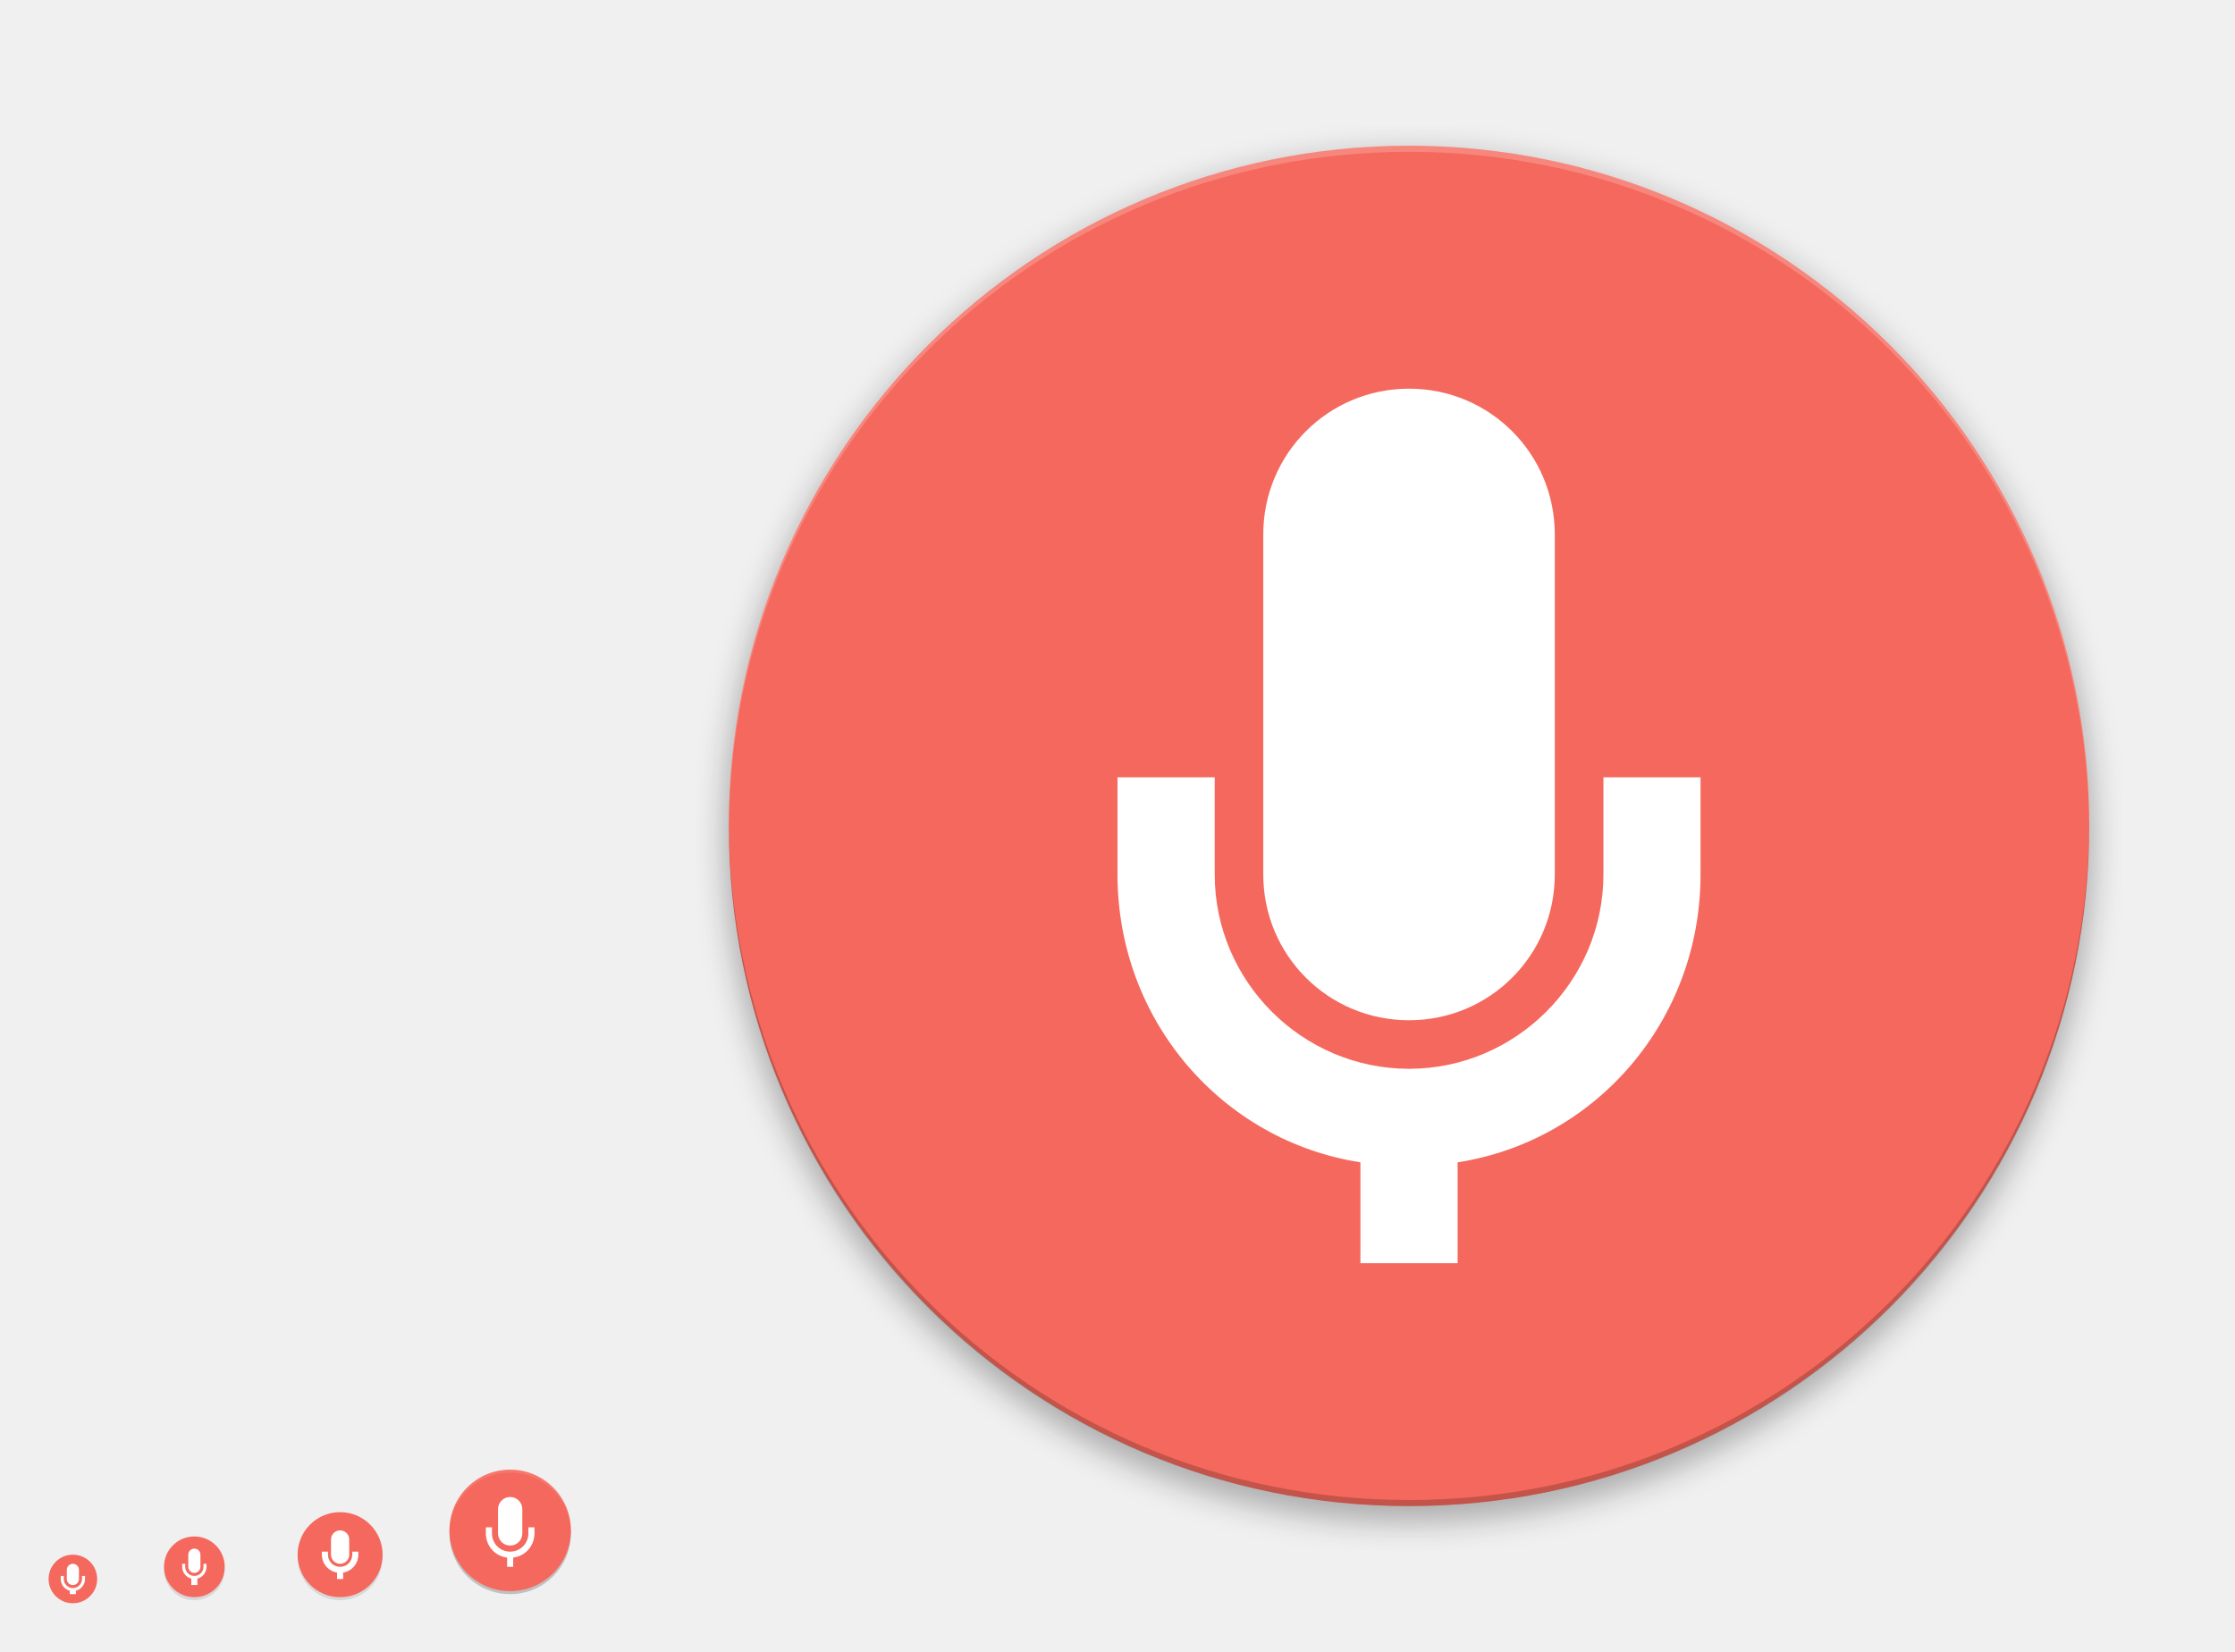
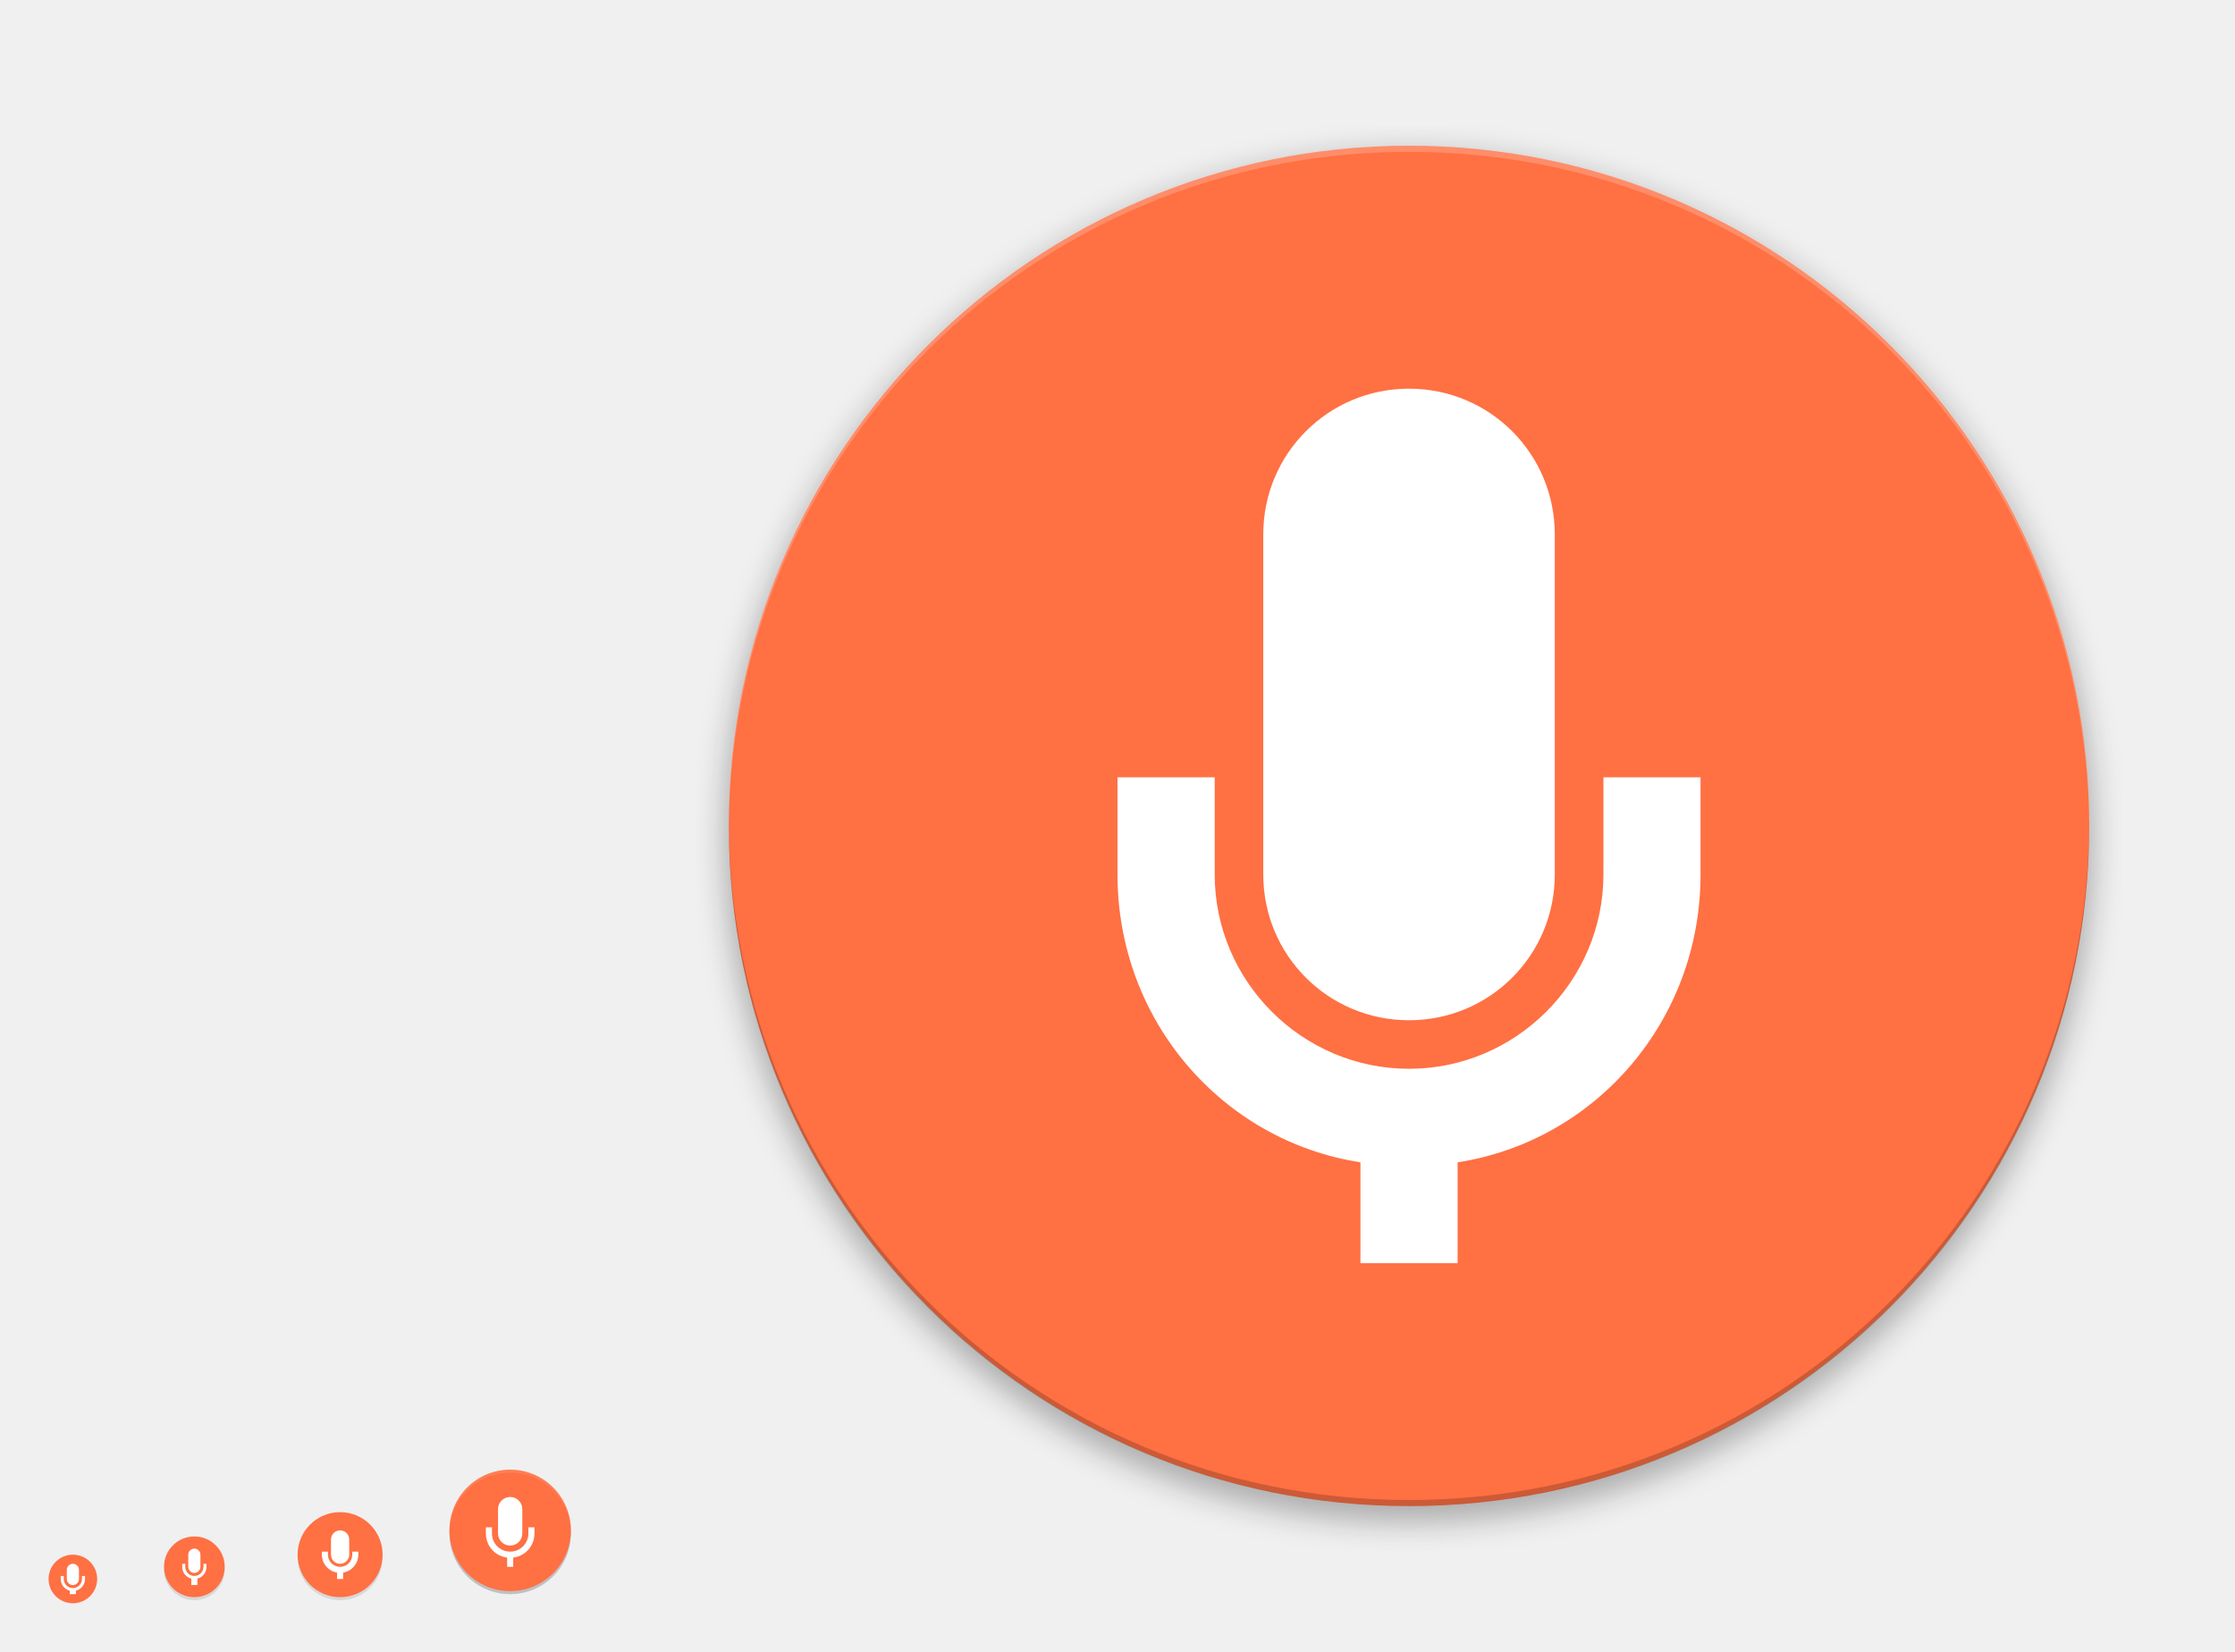
<svg xmlns="http://www.w3.org/2000/svg" xmlns:ns2="http://www.openswatchbook.org/uri/2009/osb" xmlns:xlink="http://www.w3.org/1999/xlink" width="736" height="544" id="svg11300" version="1.0" style="display:inline;enable-background:new">
  <defs id="defs3">
    <linearGradient id="linearGradient4232">
      <stop style="stop-color:#000000;stop-opacity:1;" offset="0" id="stop4234" />
      <stop style="stop-color:#000000;stop-opacity:0;" offset="1" id="stop4236" />
    </linearGradient>
    <linearGradient id="highlightGradient">
      <stop style="stop-color:#ffffff;stop-opacity:1;" offset="0" id="stop4085" />
      <stop style="stop-color:#ffffff;stop-opacity:0.537;" offset="1" id="stop4087" />
    </linearGradient>
    <linearGradient id="outerBackgroundGradient">
      <stop style="stop-color:#6472bc;stop-opacity:1;" offset="0" id="stop3864-8-6" />
      <stop style="stop-color:#92aad1;stop-opacity:1;" offset="1" id="stop3866-9-1" />
    </linearGradient>
    <linearGradient id="shadowGradient">
      <stop id="stop7201-6-7" offset="0" style="stop-color:#000000;stop-opacity:1;" />
      <stop id="stop7203-45-1" offset="1" style="stop-color:#000000;stop-opacity:0.498;" />
    </linearGradient>
    <linearGradient xlink:href="#shadowGradient" id="linearGradient3819" x1="19" y1="156" x2="109" y2="156" gradientUnits="userSpaceOnUse" />
    <linearGradient xlink:href="#shadowGradient" id="linearGradient3847" x1="-46" y1="252" x2="14" y2="252" gradientUnits="userSpaceOnUse" />
    <linearGradient xlink:href="#shadowGradient" id="linearGradient3849" gradientUnits="userSpaceOnUse" x1="-264.414" y1="17.103" x2="-264.414" y2="-49.103" gradientTransform="matrix(0.9666667,0,0,0.9666667,-8.4,-0.5333333)" />
    <linearGradient xlink:href="#shadowGradient" id="linearGradient3851" gradientUnits="userSpaceOnUse" x1="-252" y1="15.861" x2="-252" y2="-47.861" gradientTransform="matrix(0.9729729,0,0,0.972973,-6.810815,-0.4324278)" />
    <linearGradient xlink:href="#shadowGradient" id="linearGradient3853" gradientUnits="userSpaceOnUse" x1="-252" y1="14.629" x2="-252" y2="-46.629" gradientTransform="matrix(0.9794521,0,0,0.979452,-5.17807,-0.3287564)" />
    <linearGradient xlink:href="#shadowGradient" id="linearGradient3855" gradientUnits="userSpaceOnUse" x1="-260.113" y1="13.408" x2="-260.113" y2="-46.423" gradientTransform="matrix(0.9861111,0,0,0.9861111,-3.499974,-0.2222331)" />
    <linearGradient xlink:href="#shadowGradient" id="linearGradient3857" gradientUnits="userSpaceOnUse" x1="-252" y1="12.199" x2="-252" y2="-45.206" gradientTransform="matrix(0.9929578,0,0,0.9929578,-1.77465,-0.1126815)" />
    <linearGradient xlink:href="#shadowGradient" id="linearGradient3875" x1="194" y1="140" x2="242" y2="140" gradientUnits="userSpaceOnUse" />
    <linearGradient xlink:href="#shadowGradient" id="linearGradient3877" gradientUnits="userSpaceOnUse" x1="-140" y1="243.043" x2="-140" y2="192.957" gradientTransform="matrix(0.9583333,0,0,0.9583333,-5.833333,9.083333)" />
    <linearGradient xlink:href="#shadowGradient" id="linearGradient3879" gradientUnits="userSpaceOnUse" x1="-148" y1="240" x2="-148" y2="196" />
    <linearGradient xlink:href="#shadowGradient" id="linearGradient3881" gradientUnits="userSpaceOnUse" x1="-148.226" y1="240.504" x2="-148.226" y2="194.904" gradientTransform="matrix(1.008772,0,0,1.008772,0.5263,-1.614003)" />
    <linearGradient xlink:href="#shadowGradient" id="linearGradient3883" gradientUnits="userSpaceOnUse" x1="-132" y1="239" x2="-132" y2="197" />
    <linearGradient xlink:href="#shadowGradient" id="linearGradient3885" gradientUnits="userSpaceOnUse" x1="-132" y1="238" x2="-132" y2="197" />
    <linearGradient xlink:href="#shadowGradient" id="linearGradient3903" x1="177" y1="196" x2="207" y2="196" gradientUnits="userSpaceOnUse" />
    <linearGradient xlink:href="#shadowGradient" id="linearGradient3931" x1="169" y1="240" x2="191" y2="240" gradientUnits="userSpaceOnUse" />
    <radialGradient xlink:href="#linearGradient4466" id="radialGradient4012" gradientUnits="userSpaceOnUse" gradientTransform="matrix(1.825948,-9.412715e-8,9.9778134e-8,1.93557,-13.16747,77.13063)" cx="99.218" cy="38.164" fx="99.218" fy="38.164" r="11.366" />
    <radialGradient xlink:href="#linearGradient4466" id="radialGradient4348" cx="48" cy="196" fx="48" fy="196" r="16" gradientUnits="userSpaceOnUse" gradientTransform="matrix(1.375,0,0,1.625,-18,-122.5)" />
    <linearGradient xlink:href="#shadowGradient" id="linearGradient4959" gradientUnits="userSpaceOnUse" x1="-46" y1="252" x2="14" y2="252" />
    <linearGradient xlink:href="#outerBackgroundGradient" id="linearGradient4991" x1="368" y1="276" x2="368" y2="52" gradientUnits="userSpaceOnUse" />
    <linearGradient xlink:href="#shadowGradient" id="linearGradient5009" x1="255.8" y1="164" x2="480.2" y2="164" gradientUnits="userSpaceOnUse" />
    <linearGradient xlink:href="#shadowGradient" id="linearGradient5017" x1="255.6" y1="164" x2="480.4" y2="164" gradientUnits="userSpaceOnUse" />
    <linearGradient xlink:href="#shadowGradient" id="linearGradient5025" x1="255.4" y1="164" x2="480.6" y2="164" gradientUnits="userSpaceOnUse" />
    <linearGradient xlink:href="#shadowGradient" id="linearGradient5033" x1="255.2" y1="164" x2="480.8" y2="164" gradientUnits="userSpaceOnUse" />
    <linearGradient xlink:href="#shadowGradient" id="linearGradient5041" x1="255" y1="164" x2="481" y2="164" gradientUnits="userSpaceOnUse" />
    <linearGradient xlink:href="#shadowGradient" id="linearGradient5051" gradientUnits="userSpaceOnUse" x1="255" y1="164" x2="481" y2="164" />
    <linearGradient xlink:href="#shadowGradient" id="linearGradient5053" gradientUnits="userSpaceOnUse" x1="255.2" y1="164" x2="480.8" y2="164" />
    <linearGradient xlink:href="#shadowGradient" id="linearGradient5055" gradientUnits="userSpaceOnUse" x1="255.4" y1="164" x2="480.6" y2="164" />
    <linearGradient xlink:href="#shadowGradient" id="linearGradient5057" gradientUnits="userSpaceOnUse" x1="255.6" y1="164" x2="480.4" y2="164" />
    <linearGradient xlink:href="#shadowGradient" id="linearGradient5059" gradientUnits="userSpaceOnUse" x1="255.8" y1="164" x2="480.2" y2="164" />
    <linearGradient xlink:href="#shadowGradient-5" id="linearGradient5059-2" gradientUnits="userSpaceOnUse" x1="255.8" y1="164" x2="480.2" y2="164" />
    <linearGradient xlink:href="#linearGradient7422" id="linearGradient5266" x1="411.04" y1="208" x2="413.04" y2="208" gradientUnits="userSpaceOnUse" />
    <linearGradient xlink:href="#linearGradient7422" id="linearGradient5268" x1="407.037" y1="208" x2="409.037" y2="208" gradientUnits="userSpaceOnUse" />
    <linearGradient xlink:href="#linearGradient7422" id="linearGradient5270" x1="403.033" y1="208" x2="405.033" y2="208" gradientUnits="userSpaceOnUse" />
    <linearGradient xlink:href="#linearGradient7422" id="linearGradient5272" x1="399.029" y1="208" x2="401.029" y2="208" gradientUnits="userSpaceOnUse" />
    <linearGradient xlink:href="#linearGradient7422" id="linearGradient5274" x1="395.026" y1="208" x2="397.026" y2="208" gradientUnits="userSpaceOnUse" />
    <linearGradient xlink:href="#linearGradient7422" id="linearGradient5276" x1="391.022" y1="208" x2="393.022" y2="208" gradientUnits="userSpaceOnUse" />
    <linearGradient xlink:href="#linearGradient7422" id="linearGradient5278" x1="387.018" y1="208" x2="389.018" y2="208" gradientUnits="userSpaceOnUse" />
    <linearGradient xlink:href="#linearGradient7422" id="linearGradient5280" x1="383.015" y1="208" x2="385.015" y2="208" gradientUnits="userSpaceOnUse" />
    <linearGradient xlink:href="#linearGradient7422" id="linearGradient5282" x1="379.011" y1="208" x2="381.011" y2="208" gradientUnits="userSpaceOnUse" />
    <linearGradient xlink:href="#linearGradient7422" id="linearGradient5284" x1="375.007" y1="208" x2="377.007" y2="208" gradientUnits="userSpaceOnUse" />
    <linearGradient xlink:href="#linearGradient7422" id="linearGradient5286" x1="371.004" y1="208" x2="373.004" y2="208" gradientUnits="userSpaceOnUse" />
    <linearGradient xlink:href="#linearGradient7422" id="linearGradient5288" x1="367" y1="208" x2="369" y2="208" gradientUnits="userSpaceOnUse" />
    <linearGradient xlink:href="#linearGradient7422" id="linearGradient5290" x1="362.996" y1="208" x2="364.996" y2="208" gradientUnits="userSpaceOnUse" />
    <linearGradient xlink:href="#linearGradient7422" id="linearGradient5292" x1="358.993" y1="208" x2="360.993" y2="208" gradientUnits="userSpaceOnUse" />
    <linearGradient xlink:href="#linearGradient7422" id="linearGradient5294" x1="354.989" y1="208" x2="356.989" y2="208" gradientUnits="userSpaceOnUse" />
    <linearGradient xlink:href="#linearGradient7422" id="linearGradient5296" x1="350.985" y1="208" x2="352.985" y2="208" gradientUnits="userSpaceOnUse" />
    <linearGradient xlink:href="#linearGradient7422" id="linearGradient5298" x1="346.982" y1="208" x2="348.982" y2="208" gradientUnits="userSpaceOnUse" />
    <linearGradient xlink:href="#linearGradient7422" id="linearGradient5300" x1="342.978" y1="208" x2="344.978" y2="208" gradientUnits="userSpaceOnUse" />
    <linearGradient xlink:href="#linearGradient7422" id="linearGradient5302" x1="338.974" y1="208" x2="340.974" y2="208" gradientUnits="userSpaceOnUse" />
    <linearGradient xlink:href="#linearGradient7422" id="linearGradient5304" x1="334.971" y1="208" x2="336.971" y2="208" gradientUnits="userSpaceOnUse" />
    <linearGradient xlink:href="#linearGradient7422" id="linearGradient5306" x1="330.967" y1="208" x2="332.967" y2="208" gradientUnits="userSpaceOnUse" />
    <linearGradient xlink:href="#linearGradient7422" id="linearGradient5308" x1="326.963" y1="208" x2="328.963" y2="208" gradientUnits="userSpaceOnUse" />
    <linearGradient xlink:href="#linearGradient7422" id="linearGradient5310" x1="322.96" y1="208" x2="324.96" y2="208" gradientUnits="userSpaceOnUse" />
    <linearGradient xlink:href="#linearGradient7422" id="linearGradient5313" gradientUnits="userSpaceOnUse" x1="322.96" y1="208" x2="324.96" y2="208" />
    <linearGradient xlink:href="#shadowGradient" id="linearGradient3229" gradientUnits="userSpaceOnUse" x1="-188" y1="20" x2="-188" y2="108" gradientTransform="matrix(1.013513,0,0,1.013513,78.10809,-204.8649)" />
    <linearGradient xlink:href="#shadowGradient" id="linearGradient3232" gradientUnits="userSpaceOnUse" x1="-156" y1="20" x2="-156" y2="108" gradientTransform="matrix(1.031394,0,0,1.031394,80.89759,-206.0094)" />
    <linearGradient xlink:href="#shadowGradient" id="linearGradient3235" gradientUnits="userSpaceOnUse" x1="-172" y1="20" x2="-172" y2="108" gradientTransform="matrix(1.049107,0,0,1.049107,83.66073,-207.1429)" />
    <linearGradient xlink:href="#shadowGradient" id="linearGradient3238" gradientUnits="userSpaceOnUse" x1="-172" y1="20" x2="-172" y2="108" gradientTransform="matrix(1.066667,0,0,1,86.40001,-201)" />
    <linearGradient xlink:href="#outerBackgroundGradient" id="linearGradient3947-3" x1="144" y1="276" x2="160" y2="276" gradientUnits="userSpaceOnUse" gradientTransform="matrix(0,-1,1,0,-108,412)" />
    <linearGradient xlink:href="#outerBackgroundGradient" id="linearGradient3939-0" x1="146" y1="240" x2="166" y2="240" gradientUnits="userSpaceOnUse" gradientTransform="matrix(0,-1,1,0,-68,380)" />
    <linearGradient xlink:href="#outerBackgroundGradient-8" id="linearGradient3839-3" x1="-108" y1="-156" x2="-20" y2="-156" gradientUnits="userSpaceOnUse" gradientTransform="translate(-76,236)" />
    <linearGradient xlink:href="#outerBackgroundGradient" id="linearGradient3867-8" x1="20" y1="252" x2="76" y2="252" gradientUnits="userSpaceOnUse" gradientTransform="matrix(0,-1,1,0,-192,283)" />
    <linearGradient y2="-156" x2="-20" y1="-156" x1="-108" gradientTransform="translate(-75,232)" gradientUnits="userSpaceOnUse" id="linearGradient3493" xlink:href="#outerBackgroundGradient" />
    <linearGradient xlink:href="#outerBackgroundGradient-5" id="linearGradient4991-8-1" x1="368" y1="276" x2="368" y2="52" gradientUnits="userSpaceOnUse" />
    <linearGradient gradientTransform="translate(-4.000009,-8.4277344e-7)" y2="52" x2="368" y1="276" x1="368" gradientUnits="userSpaceOnUse" id="linearGradient3595" xlink:href="#outerBackgroundGradient" />
    <linearGradient xlink:href="#shadowGradient" id="linearGradient4390" x1="80" y1="184" x2="80" y2="96" gradientUnits="userSpaceOnUse" gradientTransform="translate(0,-1)" />
    <linearGradient xlink:href="#shadowGradient" id="linearGradient4408" x1="84" y1="184" x2="84" y2="96" gradientUnits="userSpaceOnUse" gradientTransform="translate(-4,0)" />
    <linearGradient xlink:href="#shadowGradient" id="linearGradient4449" x1="64" y1="264" x2="64" y2="208" gradientUnits="userSpaceOnUse" gradientTransform="translate(-4,0)" />
    <linearGradient xlink:href="#outerBackgroundGradient" id="linearGradient4469" x1="164" y1="123" x2="204" y2="123" gradientUnits="userSpaceOnUse" gradientTransform="translate(-307,57)" />
    <linearGradient xlink:href="#shadowGradient" id="linearGradient4479" x1="164" y1="124" x2="204" y2="124" gradientUnits="userSpaceOnUse" gradientTransform="translate(-308,60)" />
    <linearGradient xlink:href="#shadowGradient" id="linearGradient4492" gradientUnits="userSpaceOnUse" x1="-204" y1="204" x2="-204" y2="179" gradientTransform="translate(372,-12)" />
    <linearGradient xlink:href="#shadowGradient" id="linearGradient4495" gradientUnits="userSpaceOnUse" x1="-197" y1="205" x2="-197" y2="178" gradientTransform="translate(372,-12)" />
    <linearGradient xlink:href="#shadowGradient" id="linearGradient4498" gradientUnits="userSpaceOnUse" x1="-196" y1="206" x2="-196" y2="178" gradientTransform="translate(372,-12)" />
    <linearGradient xlink:href="#shadowGradient" id="linearGradient4501" gradientUnits="userSpaceOnUse" x1="-185" y1="207" x2="-185" y2="177" gradientTransform="translate(372,-12)" />
    <linearGradient xlink:href="#shadowGradient" id="linearGradient4504" gradientUnits="userSpaceOnUse" x1="-187" y1="208" x2="-187" y2="176" gradientTransform="translate(372,-12)" />
    <linearGradient xlink:href="#outerBackgroundGradient" id="linearGradient4514" x1="164" y1="179" x2="188" y2="179" gradientUnits="userSpaceOnUse" gradientTransform="translate(-355,-7)" />
    <linearGradient xlink:href="#shadowGradient" id="linearGradient4517" gradientUnits="userSpaceOnUse" x1="-250" y1="184" x2="-230" y2="184" gradientTransform="translate(16,-8)" />
    <linearGradient xlink:href="#shadowGradient" id="linearGradient4520" gradientUnits="userSpaceOnUse" x1="-250" y1="184" x2="-230" y2="184" gradientTransform="translate(16,-8)" />
    <linearGradient xlink:href="#shadowGradient" id="linearGradient4523" gradientUnits="userSpaceOnUse" x1="-250" y1="184" x2="-230" y2="184" gradientTransform="translate(16,-8)" />
    <linearGradient xlink:href="#shadowGradient" id="linearGradient4526" gradientUnits="userSpaceOnUse" x1="-250" y1="188" x2="-230" y2="188" gradientTransform="translate(15,-8)" />
    <linearGradient xlink:href="#shadowGradient" id="linearGradient4529" gradientUnits="userSpaceOnUse" x1="-251" y1="184" x2="-229" y2="184" gradientTransform="translate(16,-8)" />
    <linearGradient xlink:href="#shadowGradient" id="linearGradient4539" x1="164" y1="180" x2="188" y2="180" gradientUnits="userSpaceOnUse" gradientTransform="translate(-356,-4)" />
    <linearGradient xlink:href="#shadowGradient" id="linearGradient4556" gradientUnits="userSpaceOnUse" x1="255.8" y1="164" x2="480.2" y2="164" gradientTransform="translate(-532,204)" />
    <linearGradient xlink:href="#shadowGradient" id="linearGradient4559" gradientUnits="userSpaceOnUse" x1="255.6" y1="164" x2="480.4" y2="164" gradientTransform="translate(-532,204)" />
    <linearGradient xlink:href="#shadowGradient" id="linearGradient4562" gradientUnits="userSpaceOnUse" x1="255.4" y1="164" x2="480.6" y2="164" gradientTransform="translate(-532,204)" />
    <linearGradient xlink:href="#shadowGradient" id="linearGradient4565" gradientUnits="userSpaceOnUse" x1="255.2" y1="164" x2="480.8" y2="164" gradientTransform="translate(-532,204)" />
    <linearGradient xlink:href="#shadowGradient" id="linearGradient4568" gradientUnits="userSpaceOnUse" x1="255" y1="164" x2="481" y2="164" gradientTransform="translate(-532,204)" />
    <linearGradient xlink:href="#shadowGradient" id="linearGradient4578" x1="256" y1="164" x2="480" y2="164" gradientUnits="userSpaceOnUse" gradientTransform="translate(-532,204)" />
    <linearGradient xlink:href="#outerBackgroundGradient" id="linearGradient4600" x1="162" y1="223" x2="182" y2="223" gradientUnits="userSpaceOnUse" gradientTransform="translate(-396,-55)" />
    <linearGradient xlink:href="#shadowGradient" id="linearGradient4610" x1="163" y1="224" x2="181" y2="224" gradientUnits="userSpaceOnUse" gradientTransform="translate(-396,-52)" />
    <linearGradient xlink:href="#shadowGradient" id="linearGradient4626" gradientUnits="userSpaceOnUse" gradientTransform="matrix(1.055556,0,0,1.055556,-405.0556,-64.94444)" x1="163" y1="224" x2="181" y2="224" />
    <linearGradient xlink:href="#outerBackgroundGradient" id="linearGradient4646" x1="160" y1="260" x2="176" y2="260" gradientUnits="userSpaceOnUse" gradientTransform="translate(-428,-96)" />
    <linearGradient xlink:href="#shadowGradient" id="linearGradient4656" x1="160" y1="260" x2="176" y2="260" gradientUnits="userSpaceOnUse" gradientTransform="matrix(0,-1,1,0,-92,428)" />
    <linearGradient xlink:href="#shadowGradient" id="linearGradient4681" gradientUnits="userSpaceOnUse" gradientTransform="matrix(0,-1,1,0,-96,428)" x1="160" y1="260" x2="176" y2="260" />
    <linearGradient xlink:href="#shadowGradient" id="linearGradient4683" gradientUnits="userSpaceOnUse" gradientTransform="translate(16,-8)" x1="-251" y1="184" x2="-229" y2="184" />
    <linearGradient xlink:href="#shadowGradient" id="linearGradient4685" gradientUnits="userSpaceOnUse" gradientTransform="translate(15,-8)" x1="-250" y1="188" x2="-230" y2="188" />
    <linearGradient xlink:href="#shadowGradient" id="linearGradient4687" gradientUnits="userSpaceOnUse" gradientTransform="translate(372,-12)" x1="-187" y1="208" x2="-187" y2="176" />
    <linearGradient xlink:href="#shadowGradient" id="linearGradient4689" gradientUnits="userSpaceOnUse" gradientTransform="translate(372,-12)" x1="-185" y1="207" x2="-185" y2="177" />
    <linearGradient xlink:href="#shadowGradient" id="linearGradient4691" gradientUnits="userSpaceOnUse" gradientTransform="translate(372,-12)" x1="-196" y1="206" x2="-196" y2="178" />
    <linearGradient xlink:href="#shadowGradient" id="linearGradient4693" gradientUnits="userSpaceOnUse" gradientTransform="translate(372,-12)" x1="-197" y1="205" x2="-197" y2="178" />
    <linearGradient xlink:href="#shadowGradient" id="linearGradient4695" gradientUnits="userSpaceOnUse" gradientTransform="translate(372,-12)" x1="-204" y1="204" x2="-204" y2="179" />
    <linearGradient xlink:href="#shadowGradient" id="linearGradient4697" gradientUnits="userSpaceOnUse" gradientTransform="translate(-532,204)" x1="255.2" y1="164" x2="480.8" y2="164" />
    <linearGradient xlink:href="#shadowGradient" id="linearGradient4699" gradientUnits="userSpaceOnUse" gradientTransform="translate(-532,204)" x1="255" y1="164" x2="481" y2="164" />
    <linearGradient xlink:href="#shadowGradient" id="linearGradient4701" gradientUnits="userSpaceOnUse" gradientTransform="translate(-532,204)" x1="255.4" y1="164" x2="480.6" y2="164" />
    <linearGradient xlink:href="#shadowGradient" id="linearGradient4703" gradientUnits="userSpaceOnUse" gradientTransform="translate(-532,204)" x1="255.6" y1="164" x2="480.4" y2="164" />
    <linearGradient xlink:href="#shadowGradient" id="linearGradient4705" gradientUnits="userSpaceOnUse" gradientTransform="translate(-532,204)" x1="255.8" y1="164" x2="480.2" y2="164" />
    <linearGradient xlink:href="#shadowGradient" id="linearGradient4707" gradientUnits="userSpaceOnUse" gradientTransform="matrix(1.055556,0,0,1.055556,-405.0556,-64.94444)" x1="163" y1="224" x2="181" y2="224" />
    <linearGradient xlink:href="#shadowGradient" id="linearGradient4709" gradientUnits="userSpaceOnUse" gradientTransform="translate(-356,-4)" x1="164" y1="180" x2="188" y2="180" />
    <linearGradient xlink:href="#shadowGradient" id="linearGradient4711" gradientUnits="userSpaceOnUse" gradientTransform="translate(-308,60)" x1="164" y1="124" x2="204" y2="124" />
    <linearGradient xlink:href="#shadowGradient" id="linearGradient4713" gradientUnits="userSpaceOnUse" x1="64" y1="264" x2="64" y2="208" gradientTransform="translate(-4,0)" />
    <linearGradient xlink:href="#shadowGradient" id="linearGradient4715" gradientUnits="userSpaceOnUse" x1="84" y1="184" x2="84" y2="96" gradientTransform="translate(-4,0)" />
    <linearGradient xlink:href="#shadowGradient" id="linearGradient4717" gradientUnits="userSpaceOnUse" gradientTransform="translate(-532,204)" x1="256" y1="164" x2="480" y2="164" />
    <linearGradient xlink:href="#shadowGradient" id="linearGradient3981" gradientUnits="userSpaceOnUse" gradientTransform="translate(15,-12)" x1="-250" y1="188" x2="-230" y2="188" />
    <linearGradient xlink:href="#shadowGradient" id="linearGradient3984" gradientUnits="userSpaceOnUse" gradientTransform="translate(16,-12)" x1="-251" y1="184" x2="-229" y2="184" />
    <linearGradient xlink:href="#shadowGradient" id="linearGradient3987" gradientUnits="userSpaceOnUse" gradientTransform="translate(368,-12)" x1="-204" y1="204" x2="-204" y2="179" />
    <linearGradient xlink:href="#shadowGradient" id="linearGradient3990" gradientUnits="userSpaceOnUse" gradientTransform="translate(368,-12)" x1="-197" y1="205" x2="-197" y2="178" />
    <linearGradient xlink:href="#shadowGradient" id="linearGradient3993" gradientUnits="userSpaceOnUse" gradientTransform="translate(368,-12)" x1="-196" y1="206" x2="-196" y2="178" />
    <linearGradient xlink:href="#shadowGradient" id="linearGradient3996" gradientUnits="userSpaceOnUse" x1="-132" y1="238" x2="-132" y2="197" gradientTransform="translate(320,-94)" />
    <linearGradient xlink:href="#shadowGradient" id="linearGradient3999" gradientUnits="userSpaceOnUse" x1="-132" y1="239" x2="-132" y2="197" gradientTransform="translate(320,-94)" />
    <linearGradient xlink:href="#shadowGradient" id="linearGradient4002" gradientUnits="userSpaceOnUse" x1="-148" y1="240" x2="-148" y2="196" gradientTransform="translate(320,-94)" />
    <linearGradient xlink:href="#shadowGradient" id="linearGradient4005" gradientUnits="userSpaceOnUse" gradientTransform="translate(-4,-1)" x1="80" y1="184" x2="80" y2="96" />
    <linearGradient xlink:href="#shadowGradient" id="linearGradient4008" gradientUnits="userSpaceOnUse" gradientTransform="matrix(1.013513,0,0,1.013513,82.10809,-204.8649)" x1="-188" y1="20" x2="-188" y2="108" />
    <linearGradient xlink:href="#shadowGradient" id="linearGradient4011" gradientUnits="userSpaceOnUse" gradientTransform="matrix(1.031394,0,0,1.031394,84.89759,-206.0094)" x1="-156" y1="20" x2="-156" y2="108" />
    <linearGradient xlink:href="#shadowGradient" id="linearGradient4014" gradientUnits="userSpaceOnUse" gradientTransform="matrix(1.049107,0,0,1.049107,87.66073,-207.1429)" x1="-172" y1="20" x2="-172" y2="108" />
    <linearGradient xlink:href="#shadowGradient" id="linearGradient4017" gradientUnits="userSpaceOnUse" gradientTransform="matrix(0.9929578,0,0,0.9929578,310.2253,251.8873)" x1="-252" y1="12.199" x2="-252" y2="-45.206" />
    <linearGradient xlink:href="#shadowGradient" id="linearGradient4020" gradientUnits="userSpaceOnUse" gradientTransform="matrix(0.9861111,0,0,0.9861111,308.5,251.7778)" x1="-260.113" y1="13.408" x2="-260.113" y2="-46.423" />
    <linearGradient xlink:href="#shadowGradient" id="linearGradient4023" gradientUnits="userSpaceOnUse" gradientTransform="matrix(0.9794521,0,0,0.979452,306.8219,251.6712)" x1="-252" y1="14.629" x2="-252" y2="-46.629" />
    <linearGradient xlink:href="#shadowGradient" id="linearGradient4026" gradientUnits="userSpaceOnUse" gradientTransform="matrix(0.9729729,0,0,0.972973,305.1892,251.5676)" x1="-252" y1="15.861" x2="-252" y2="-47.861" />
    <linearGradient xlink:href="#shadowGradient" id="linearGradient4029" gradientUnits="userSpaceOnUse" gradientTransform="translate(-532,200)" x1="255.8" y1="164" x2="480.2" y2="164" />
    <linearGradient xlink:href="#shadowGradient" id="linearGradient4032" gradientUnits="userSpaceOnUse" gradientTransform="translate(-532,200)" x1="255.6" y1="164" x2="480.4" y2="164" />
    <linearGradient xlink:href="#shadowGradient" id="linearGradient4035" gradientUnits="userSpaceOnUse" gradientTransform="translate(-532,200)" x1="255.4" y1="164" x2="480.6" y2="164" />
    <linearGradient xlink:href="#shadowGradient" id="linearGradient4038" gradientUnits="userSpaceOnUse" gradientTransform="translate(-532,200)" x1="255" y1="164" x2="481" y2="164" />
    <linearGradient xlink:href="#shadowGradient" id="linearGradient4041" gradientUnits="userSpaceOnUse" gradientTransform="translate(-532,200)" x1="255.2" y1="164" x2="480.8" y2="164" />
    <clipPath clipPathUnits="userSpaceOnUse" id="clipPath4047">
      <rect ry="1" y="32" x="-183" height="88" width="88" id="rect4049" style="color:#bebebe;display:inline;overflow:visible;visibility:visible;fill:#000000;fill-opacity:1;stroke:none;stroke-width:2;marker:none;enable-background:accumulate" rx="1" />
    </clipPath>
    <clipPath clipPathUnits="userSpaceOnUse" id="clipPath4047-6">
      <rect ry="1" y="32" x="-183" height="88" width="88" id="rect4049-1" style="color:#bebebe;display:inline;overflow:visible;visibility:visible;fill:#000000;fill-opacity:1;stroke:none;stroke-width:2;marker:none;enable-background:accumulate" rx="1" />
    </clipPath>
    <linearGradient xlink:href="#highlightGradient" id="linearGradient3983" x1="-183" y1="76" x2="-95" y2="76" gradientUnits="userSpaceOnUse" />
    <clipPath clipPathUnits="userSpaceOnUse" id="clipPath3989">
      <rect ry="1" rx="1" y="103" x="160" height="40" width="40" id="rect3991" style="color:#bebebe;display:inline;overflow:visible;visibility:visible;opacity:0.1;fill:#000000;fill-opacity:1;fill-rule:nonzero;stroke:none;stroke-width:2;marker:none;enable-background:accumulate" />
    </clipPath>
    <linearGradient xlink:href="#highlightGradient" id="linearGradient4000" x1="160" y1="123" x2="200" y2="123" gradientUnits="userSpaceOnUse" />
    <clipPath clipPathUnits="userSpaceOnUse" id="clipPath4006">
      <rect ry="1" rx="1" y="167" x="160" height="24" width="24" id="rect4008" style="color:#bebebe;display:inline;overflow:visible;visibility:visible;opacity:0.2;fill:#000000;fill-opacity:1;fill-rule:nonzero;stroke:none;stroke-width:2;marker:none;enable-background:accumulate" />
    </clipPath>
    <linearGradient xlink:href="#highlightGradient" id="linearGradient4016" x1="160" y1="179" x2="184" y2="179" gradientUnits="userSpaceOnUse" />
    <clipPath clipPathUnits="userSpaceOnUse" id="clipPath4022">
      <rect ry="1" rx="1" y="214" x="158" height="20" width="20" id="rect4024" style="color:#bebebe;display:inline;overflow:visible;visibility:visible;opacity:0.2;fill:#000000;fill-opacity:1;stroke:none;stroke-width:2;marker:none;enable-background:accumulate" />
    </clipPath>
    <linearGradient xlink:href="#highlightGradient" id="linearGradient4033" x1="158" y1="224" x2="178" y2="224" gradientUnits="userSpaceOnUse" />
    <clipPath clipPathUnits="userSpaceOnUse" id="clipPath4039">
      <rect ry="1" rx="1" y="207" x="32" height="56" width="56" id="rect4041" style="color:#bebebe;display:inline;overflow:visible;visibility:visible;opacity:0.2;fill:#000000;fill-opacity:1;fill-rule:nonzero;stroke:none;stroke-width:2;marker:none;enable-background:accumulate" />
    </clipPath>
    <linearGradient xlink:href="#highlightGradient" id="linearGradient4049" x1="32" y1="235" x2="88" y2="235" gradientUnits="userSpaceOnUse" />
    <clipPath clipPathUnits="userSpaceOnUse" id="clipPath4058">
      <rect ry="4" rx="4" y="51" x="252" height="224" width="224" id="rect4060" style="color:#bebebe;display:inline;overflow:visible;visibility:visible;opacity:0.2;fill:#000000;fill-opacity:1;fill-rule:nonzero;stroke:none;stroke-width:2;marker:none;enable-background:accumulate" />
    </clipPath>
    <linearGradient xlink:href="#highlightGradient" id="linearGradient4068" x1="252" y1="163" x2="476" y2="163" gradientUnits="userSpaceOnUse" />
    <linearGradient xlink:href="#shadowGradient" id="linearGradient4078" x1="169" y1="235" x2="169" y2="213" gradientUnits="userSpaceOnUse" />
    <linearGradient id="linearGradient5105-8">
      <stop id="stop5107-4" style="stop-color:#f5f5f5;stop-opacity:1" offset="0" />
      <stop id="stop5109-4" style="stop-color:#ebebeb;stop-opacity:1" offset="1" />
    </linearGradient>
    <linearGradient id="linearGradient3581">
      <stop id="stop3583" style="stop-color:#f5f5f5;stop-opacity:1" offset="0" />
      <stop id="stop3585" style="stop-color:#ebebeb;stop-opacity:1" offset="1" />
    </linearGradient>
    <linearGradient id="linearGradient3592">
      <stop id="stop3594" style="stop-color:#f5f5f5;stop-opacity:1" offset="0" />
      <stop id="stop3596" style="stop-color:#ebebeb;stop-opacity:1" offset="1" />
    </linearGradient>
    <linearGradient id="linearGradient3606">
      <stop id="stop3608" style="stop-color:#f5f5f5;stop-opacity:1" offset="0" />
      <stop id="stop3610" style="stop-color:#ebebeb;stop-opacity:1" offset="1" />
    </linearGradient>
    <linearGradient id="linearGradient3620">
      <stop id="stop3622" style="stop-color:#f5f5f5;stop-opacity:1" offset="0" />
      <stop id="stop3624" style="stop-color:#ebebeb;stop-opacity:1" offset="1" />
    </linearGradient>
    <linearGradient id="linearGradient3627">
      <stop id="stop3629" style="stop-color:#f5f5f5;stop-opacity:1" offset="0" />
      <stop id="stop3631" style="stop-color:#ebebeb;stop-opacity:1" offset="1" />
    </linearGradient>
    <linearGradient id="linearGradient3634">
      <stop id="stop3636" style="stop-color:#f5f5f5;stop-opacity:1" offset="0" />
      <stop id="stop3638" style="stop-color:#ebebeb;stop-opacity:1" offset="1" />
    </linearGradient>
    <linearGradient ns2:paint="solid" id="linearGradient5606">
      <stop id="stop5608" />
    </linearGradient>
    <linearGradient xlink:href="#linearGradient4232" id="linearGradient4238" x1="160" y1="180" x2="172" y2="192" gradientUnits="userSpaceOnUse" />
    <clipPath clipPathUnits="userSpaceOnUse" id="clipPath4284">
      <rect ry="14" rx="14" y="-22" x="-22" height="28" width="28" id="rect4286" style="fill:#0286c2;fill-opacity:1;stroke:none" transform="matrix(0,-1,-1,0,0,0)" />
    </clipPath>
    <linearGradient xlink:href="#linearGradient4232" id="linearGradient4315" gradientUnits="userSpaceOnUse" x1="160" y1="180" x2="172" y2="192" />
    <linearGradient xlink:href="#linearGradient4232" id="linearGradient4333" gradientUnits="userSpaceOnUse" x1="160" y1="180" x2="172" y2="192" />
    <linearGradient xlink:href="#linearGradient4232" id="linearGradient4351" gradientUnits="userSpaceOnUse" x1="160" y1="180" x2="172" y2="192" />
    <linearGradient xlink:href="#linearGradient4232" id="linearGradient4429" gradientUnits="userSpaceOnUse" x1="160" y1="180" x2="172" y2="192" />
    <linearGradient xlink:href="#linearGradient4232" id="linearGradient4448" gradientUnits="userSpaceOnUse" x1="160" y1="180" x2="172" y2="192" />
    <linearGradient xlink:href="#linearGradient4232" id="linearGradient4454" gradientUnits="userSpaceOnUse" x1="160" y1="180" x2="172" y2="192" />
    <linearGradient xlink:href="#linearGradient4232" id="linearGradient4464" gradientUnits="userSpaceOnUse" x1="160" y1="180" x2="172" y2="192" />
    <linearGradient xlink:href="#linearGradient4232" id="linearGradient4482" gradientUnits="userSpaceOnUse" x1="160" y1="180" x2="172" y2="192" />
    <linearGradient xlink:href="#linearGradient4232" id="linearGradient4488" gradientUnits="userSpaceOnUse" x1="160" y1="180" x2="172" y2="192" />
    <linearGradient xlink:href="#linearGradient4232" id="linearGradient4493" gradientUnits="userSpaceOnUse" x1="160" y1="180" x2="172" y2="192" />
    <filter style="color-interpolation-filters:sRGB" id="filter4547" x="-0.024" width="1.048" y="-0.024" height="1.048">
      <feGaussianBlur stdDeviation="4.48" id="feGaussianBlur4549" />
    </filter>
  </defs>
  <g style="display:inline" id="layer1" transform="translate(0,244)">
    <g style="display:none" id="layer7">
      <text y="319.745" xml:space="preserve" x="15.007" style="font-style:normal;font-variant:normal;font-weight:normal;font-stretch:normal;font-size:18px;font-family:'DejaVu Sans';-inkscape-font-specification:'DejaVu Sans';display:inline;fill:#000000;fill-opacity:1;stroke:none;enable-background:new" id="context">
        <tspan style="font-style:normal;font-variant:normal;font-weight:normal;font-stretch:normal;font-family:'DejaVu Sans';-inkscape-font-specification:'DejaVu Sans'" y="319.745" x="15.007" id="tspan4240">apps</tspan>
      </text>
      <text y="319.745" xml:space="preserve" x="142.488" style="font-style:normal;font-variant:normal;font-weight:bold;font-stretch:normal;font-size:18px;line-height:125%;font-family:'DejaVu Sans';-inkscape-font-specification:'DejaVu Sans Bold';text-align:start;writing-mode:lr-tb;text-anchor:start;display:inline;fill:#000000;fill-opacity:1;stroke:none;enable-background:new" id="icon-name">
        <tspan style="font-style:normal;font-variant:normal;font-weight:bold;font-stretch:normal;font-size:18px;font-family:'DejaVu Sans';-inkscape-font-specification:'DejaVu Sans Bold'" y="319.745" x="142.488" id="tspan3937">sound-recorder</tspan>
      </text>
      <rect style="display:inline;overflow:visible;visibility:visible;fill:#e9e9e9;fill-opacity:1;fill-rule:nonzero;stroke:none;stroke-width:2;marker:none;enable-background:accumulate" id="rect16x16" width="16" height="16" x="-32" y="268" transform="scale(-1,1)" />
      <rect style="display:inline;overflow:visible;visibility:visible;fill:#e9e9e9;fill-opacity:1;fill-rule:nonzero;stroke:none;stroke-width:2;marker:none;enable-background:accumulate" id="rect24x24" width="24" height="24" x="-76" y="260" transform="scale(-1,1)" />
      <rect style="display:inline;overflow:visible;visibility:visible;fill:#e9e9e9;fill-opacity:1;fill-rule:nonzero;stroke:none;stroke-width:2;marker:none;enable-background:accumulate" id="rect32x32" width="32" height="32" x="-128" y="252" transform="scale(-1,1)" />
      <rect y="236" x="-192" height="48" width="48" id="rect48x48" style="display:inline;overflow:visible;visibility:visible;fill:#e9e9e9;fill-opacity:1;fill-rule:nonzero;stroke:none;stroke-width:2;marker:none;enable-background:accumulate" transform="scale(-1,1)" />
      <rect style="display:inline;overflow:visible;visibility:visible;fill:#e9e9e9;fill-opacity:1;fill-rule:nonzero;stroke:none;stroke-width:2;marker:none;enable-background:accumulate" id="rect3951" width="512" height="512" x="-720" y="-228" transform="scale(-1,1)" />
    </g>
    <g id="layer6" style="display:inline">
      <rect transform="matrix(0,-1,-1,0,0,0)" style="opacity:0.1;fill:#000000;fill-opacity:1;stroke:#000000;filter:url(#filter4547);stroke-opacity:1;stroke-width:8;stroke-miterlimit:4;stroke-dasharray:none" id="rect4551" width="448" height="448" x="-256" y="-688" rx="224" ry="224" />
      <rect ry="224" rx="224" y="-688" x="-256" height="448" width="448" id="rect4463" style="opacity:0.2;fill:#000000;fill-opacity:1;stroke:none;filter:url(#filter4547)" transform="matrix(0,-1,-1,0,0,0)" />
      <rect ry="20" rx="20" y="-180" x="-280" height="40" width="40" id="rect4209" style="opacity:0.2;fill:#000000;fill-opacity:1;stroke:none" transform="matrix(0,-1,-1,0,8,1)" />
-       <rect ry="10" rx="10" y="-74" x="-282" height="20" width="20" id="rect4243" style="fill:#f5685d;fill-opacity:1;stroke:none" transform="matrix(0,-1,-1,0,0,0)" />
-       <rect transform="matrix(0,-1,-1,0,0,0)" style="display:inline;fill:#f5685d;fill-opacity:1;stroke:none;enable-background:new" id="rect4265" width="16" height="16" x="-284" y="-32" rx="8" ry="8" />
-       <rect transform="matrix(0,-1,-1,0,0,0)" style="fill:#f5685d;fill-opacity:1;stroke:none" id="rect4255" width="28" height="28" x="-282" y="-126" rx="14" ry="14" />
+       <rect ry="10" rx="10" y="-74" x="-282" height="20" width="20" id="rect4243" style="fill:#ff7043;fill-opacity:1;stroke:none" transform="matrix(0,-1,-1,0,0,0)" />
+       <rect transform="matrix(0,-1,-1,0,0,0)" style="display:inline;fill:#ff7043;fill-opacity:1;stroke:none;enable-background:new" id="rect4265" width="16" height="16" x="-284" y="-32" rx="8" ry="8" />
+       <rect transform="matrix(0,-1,-1,0,0,0)" style="fill:#ff7043;fill-opacity:1;stroke:none" id="rect4255" width="28" height="28" x="-282" y="-126" rx="14" ry="14" />
      <g style="fill:#ffffff" id="layer12" transform="translate(-265.0002,211)" />
-       <rect transform="matrix(0,-1,-1,0,0,0)" style="fill:#f5685d;fill-opacity:1;stroke:none" id="rect4203" width="40" height="40" x="-280" y="-188" rx="20" ry="20" />
+       <rect transform="matrix(0,-1,-1,0,0,0)" style="fill:#ff7043;fill-opacity:1;stroke:none" id="rect4203" width="40" height="40" x="-280" y="-188" rx="20" ry="20" />
      <g style="fill:#000000;fill-opacity:1" id="g4217" transform="matrix(1.428571,0,0,1.428571,-367.1431,178.5714)" />
      <g transform="matrix(1.428571,0,0,1.428571,-367.1431,178.5714)" id="g3428" style="fill:#ffffff" />
      <path style="opacity:0.1;fill:#ffffff;fill-opacity:1;stroke:none" d="m 168,240 c -11.08,0 -20,8.92 -20,20 0,0.168 -0.004,0.333 0,0.5 0.264,-10.846 9.088,-19.5 20,-19.5 10.912,0 19.736,8.654 20,19.5 0.004,-0.167 0,-0.332 0,-0.5 0,-11.08 -8.92,-20 -20,-20 z" id="rect3436" />
      <g id="layer1-4" style="display:inline" transform="translate(351.5001,-267.5)" />
      <g id="layer14" style="display:inline" transform="translate(110.4999,349.5)" />
      <g id="layer15" style="display:inline" transform="translate(110.4999,349.5)" />
      <g id="g71291" style="display:inline" transform="translate(110.4999,349.5)" />
      <g id="layer2" style="display:inline" transform="translate(351.5001,-117.5)" />
      <g id="g6058" style="display:inline" transform="translate(351.5001,-117.5)" />
      <g id="layer12-1" style="display:inline" transform="translate(110.4999,349.5)" />
      <g id="layer9" style="display:inline;fill:#ffffff;fill-opacity:1;enable-background:new" transform="translate(-241.0002,675)">
        <path d="m 353,-415 c -1.662,0 -3,1.338 -3,3 l 0,5 c 0,1.662 1.338,3 3,3 1.662,0 3,-1.338 3,-3 l 0,-5 c 0,-1.662 -1.338,-3 -3,-3 z m -6,7 0,1 c 0,2.969 2.162,5.432 5,5.906 l 0,2.094 2,0 0,-2.094 c 2.838,-0.474 5,-2.937 5,-5.906 l 0,-1 -2,0 0,1 c 0,2.233 -1.767,4 -4,4 -2.233,0 -4,-1.767 -4,-4 l 0,-1 z" id="rect6824" style="color:#bebebe;display:inline;overflow:visible;visibility:visible;fill:#ffffff;fill-opacity:1;fill-rule:nonzero;stroke:none;stroke-width:2;marker:none" />
      </g>
-       <rect ry="224" rx="224" y="-688" x="-252" height="448" width="448" id="rect4301" style="fill:#f5685d;fill-opacity:1;stroke:none" transform="matrix(0,-1,-1,0,0,0)" />
+       <rect ry="224" rx="224" y="-688" x="-252" height="448" width="448" id="rect4301" style="fill:#ff7043;fill-opacity:1;stroke:none" transform="matrix(0,-1,-1,0,0,0)" />
      <path style="opacity:0.2;fill:#ffffff;fill-opacity:1;stroke:none" d="M 464 48 C 339.904 48 240 147.904 240 272 C 240 272.674 240.003 273.336 240 274 C 240 149.904 339.904 50 464 50 C 588.096 50 688 149.904 688 274 C 687.997 273.336 688 272.674 688 272 C 688 147.904 588.096 48 464 48 z " transform="translate(0,-244)" id="rect4406" />
      <path style="color:#bebebe;display:inline;overflow:visible;visibility:visible;fill:#ffffff;fill-opacity:1;fill-rule:nonzero;stroke:none;stroke-width:2;marker:none" d="m 464,128 c -26.592,0 -48,21.408 -48,48 l 0,112 c 0,26.592 21.408,48 48,48 26.592,0 48,-21.408 48,-48 l 0,-112 c 0,-26.592 -21.408,-48 -48,-48 z m -96,160 c 0,48.202 34.603,87.77 80,94.781 L 448,416 l 32,0 0,-33.219 C 525.397,375.77 560,336.202 560,288 l 0,-32 -31.984,0 0,32 c 0,35.179 -28.84,63.984 -64.02,63.984 -35.179,0 -63.984,-28.805 -63.984,-63.984 l 0,-32 L 368,256 Z" id="path4422" transform="translate(0,-244)" />
      <g id="g4524" style="display:inline;fill:#ffffff;fill-opacity:1;enable-background:new" transform="matrix(1.5,0,0,1.5,-361.5003,872)">
        <path style="color:#bebebe;display:inline;overflow:visible;visibility:visible;fill:#ffffff;fill-opacity:1;fill-rule:nonzero;stroke:none;stroke-width:2;marker:none" d="m 160,173 c -2.216,0 -4,1.784 -4,4 l 0,8 c 0,2.216 1.784,4 4,4 2.216,0 4,-1.784 4,-4 l 0,-8 c 0,-2.216 -1.784,-4 -4,-4 z m -8,10 0,2 c 0,4.135 3.053,7.516 7,7.951 l 0,3.049 2,0 0,-3.049 c 3.947,-0.435 7,-3.816 7,-7.951 l 0,-2 -2,0 0,2 c 0,3.324 -2.676,6 -6,6 -3.324,0 -6,-2.676 -6,-6 l 0,-2 -2,0 z" transform="matrix(0.6666667,0,0,0.6666667,246.3335,-530.6667)" id="path4526" />
      </g>
      <g transform="matrix(18,0,0,18,-5890.003,7380)" style="display:inline;fill:#ffffff;fill-opacity:1;stroke:#000000;stroke-width:1.778;stroke-miterlimit:4;stroke-dasharray:none;stroke-opacity:1;enable-background:new" id="g4444" />
      <path id="path4455" d="M 464,252 C 339.904,252 240,152.096 240,28 c 0,-0.674 0.003,-1.336 0,-2 0,124.096 99.904,224 224,224 124.096,0 224,-99.904 224,-224 -0.003,0.664 0,1.326 0,2 0,124.096 -99.904,224 -224,224 z" style="opacity:0.2;fill:#000000;fill-opacity:1;stroke:none" />
      <path style="opacity:0.1;fill:#000000;fill-opacity:1;stroke:none" d="M 54.025,272.5 C 54.017,272.667 54,272.831 54,273 c 0,5.54 4.46,10 10,10 5.54,0 10,-4.46 10,-10 0,-0.169 -0.017,-0.333 -0.025,-0.5 C 73.714,277.804 69.371,282 64,282 c -5.371,0 -9.714,-4.196 -9.975,-9.5 z" id="rect4465" />
      <path style="opacity:0.1;fill:#000000;fill-opacity:1;stroke:none" d="M 98.025,268.5 C 98.02,268.667 98,268.831 98,269 c 0,7.756 6.244,14 14,14 7.756,0 14,-6.244 14,-14 0,-0.169 -0.019,-0.333 -0.025,-0.5 -0.264,7.521 -6.387,13.5 -13.975,13.5 -7.587,0 -13.711,-5.979 -13.975,-13.5 z" id="rect4469" />
      <g transform="matrix(0.5,0,0,0.5,-151.5001,480.5)" style="display:inline;fill:#ffffff;fill-opacity:1;enable-background:new" id="g4480" />
      <path style="opacity:1;fill:#ffffff;fill-opacity:1;stroke:none;stroke-width:32;stroke-linecap:round;stroke-linejoin:round;stroke-miterlimit:4;stroke-dasharray:none;stroke-opacity:1" d="M 24 515 C 22.892 515 22 515.892 22 517 L 22 520 C 22 521.108 22.892 522 24 522 C 25.108 522 26 521.108 26 520 L 26 517 C 26 515.892 25.108 515 24 515 z M 20 519 L 20 520 C 20 521.869 21.274 523.418 23 523.861 L 23 525 L 25 525 L 25 523.861 C 26.726 523.418 28 521.869 28 520 L 28 519 L 27 519 L 27 520 C 27 521.662 25.662 523 24 523 C 22.338 523 21 521.662 21 520 L 21 519 L 20 519 z " transform="translate(0,-244)" id="rect4484" />
      <g transform="matrix(0.75,0,0,0.75,-200.7501,577.5)" style="display:inline;fill:#ffffff;fill-opacity:1;enable-background:new" id="g4500">
        <path style="color:#bebebe;display:inline;overflow:visible;visibility:visible;fill:#ffffff;fill-opacity:1;fill-rule:nonzero;stroke:none;stroke-width:2;marker:none" d="m 64,510 c -1.108,0 -2,0.892 -2,2 l 0,4 c 0,1.108 0.892,2 2,2 1.108,0 2,-0.892 2,-2 l 0,-4 c 0,-1.108 -0.892,-2 -2,-2 z m -4,5 0,1 c 0,1.887 1.277,3.446 3,3.871 L 63,522 65,522 65,519.871 c 1.723,-0.425 3,-1.984 3,-3.871 l 0,-1 -1,0 0,1 c 0,1.662 -1.338,3 -3,3 -1.662,0 -3,-1.338 -3,-3 l 0,-1 z" transform="matrix(1.333333,0,0,1.333333,267.6669,-1095.333)" id="path4502" />
      </g>
      <path id="path4513" transform="translate(0,-244)" d="M 464 128 C 437.408 128 416 149.408 416 176 L 416 272 C 416 298.592 437.408 320 464 320 C 490.592 320 512 298.592 512 272 L 512 176 C 512 149.408 490.592 128 464 128 z M 368 256 L 368 272 C 368 320.202 402.603 359.77 448 366.781 L 448 416 L 480 416 L 480 366.781 C 525.397 359.77 560 320.202 560 272 L 560 256 L 544 256 L 528.016 256 L 528.016 272 C 528.016 307.179 499.175 335.984 463.996 335.984 C 428.817 335.984 400.012 307.179 400.012 272 L 400.012 256 L 384 256 L 368 256 z " style="color:#bebebe;display:inline;overflow:visible;visibility:visible;fill:none;fill-opacity:1;fill-rule:nonzero;stroke:none;stroke-width:2;marker:none" />
    </g>
  </g>
</svg>
